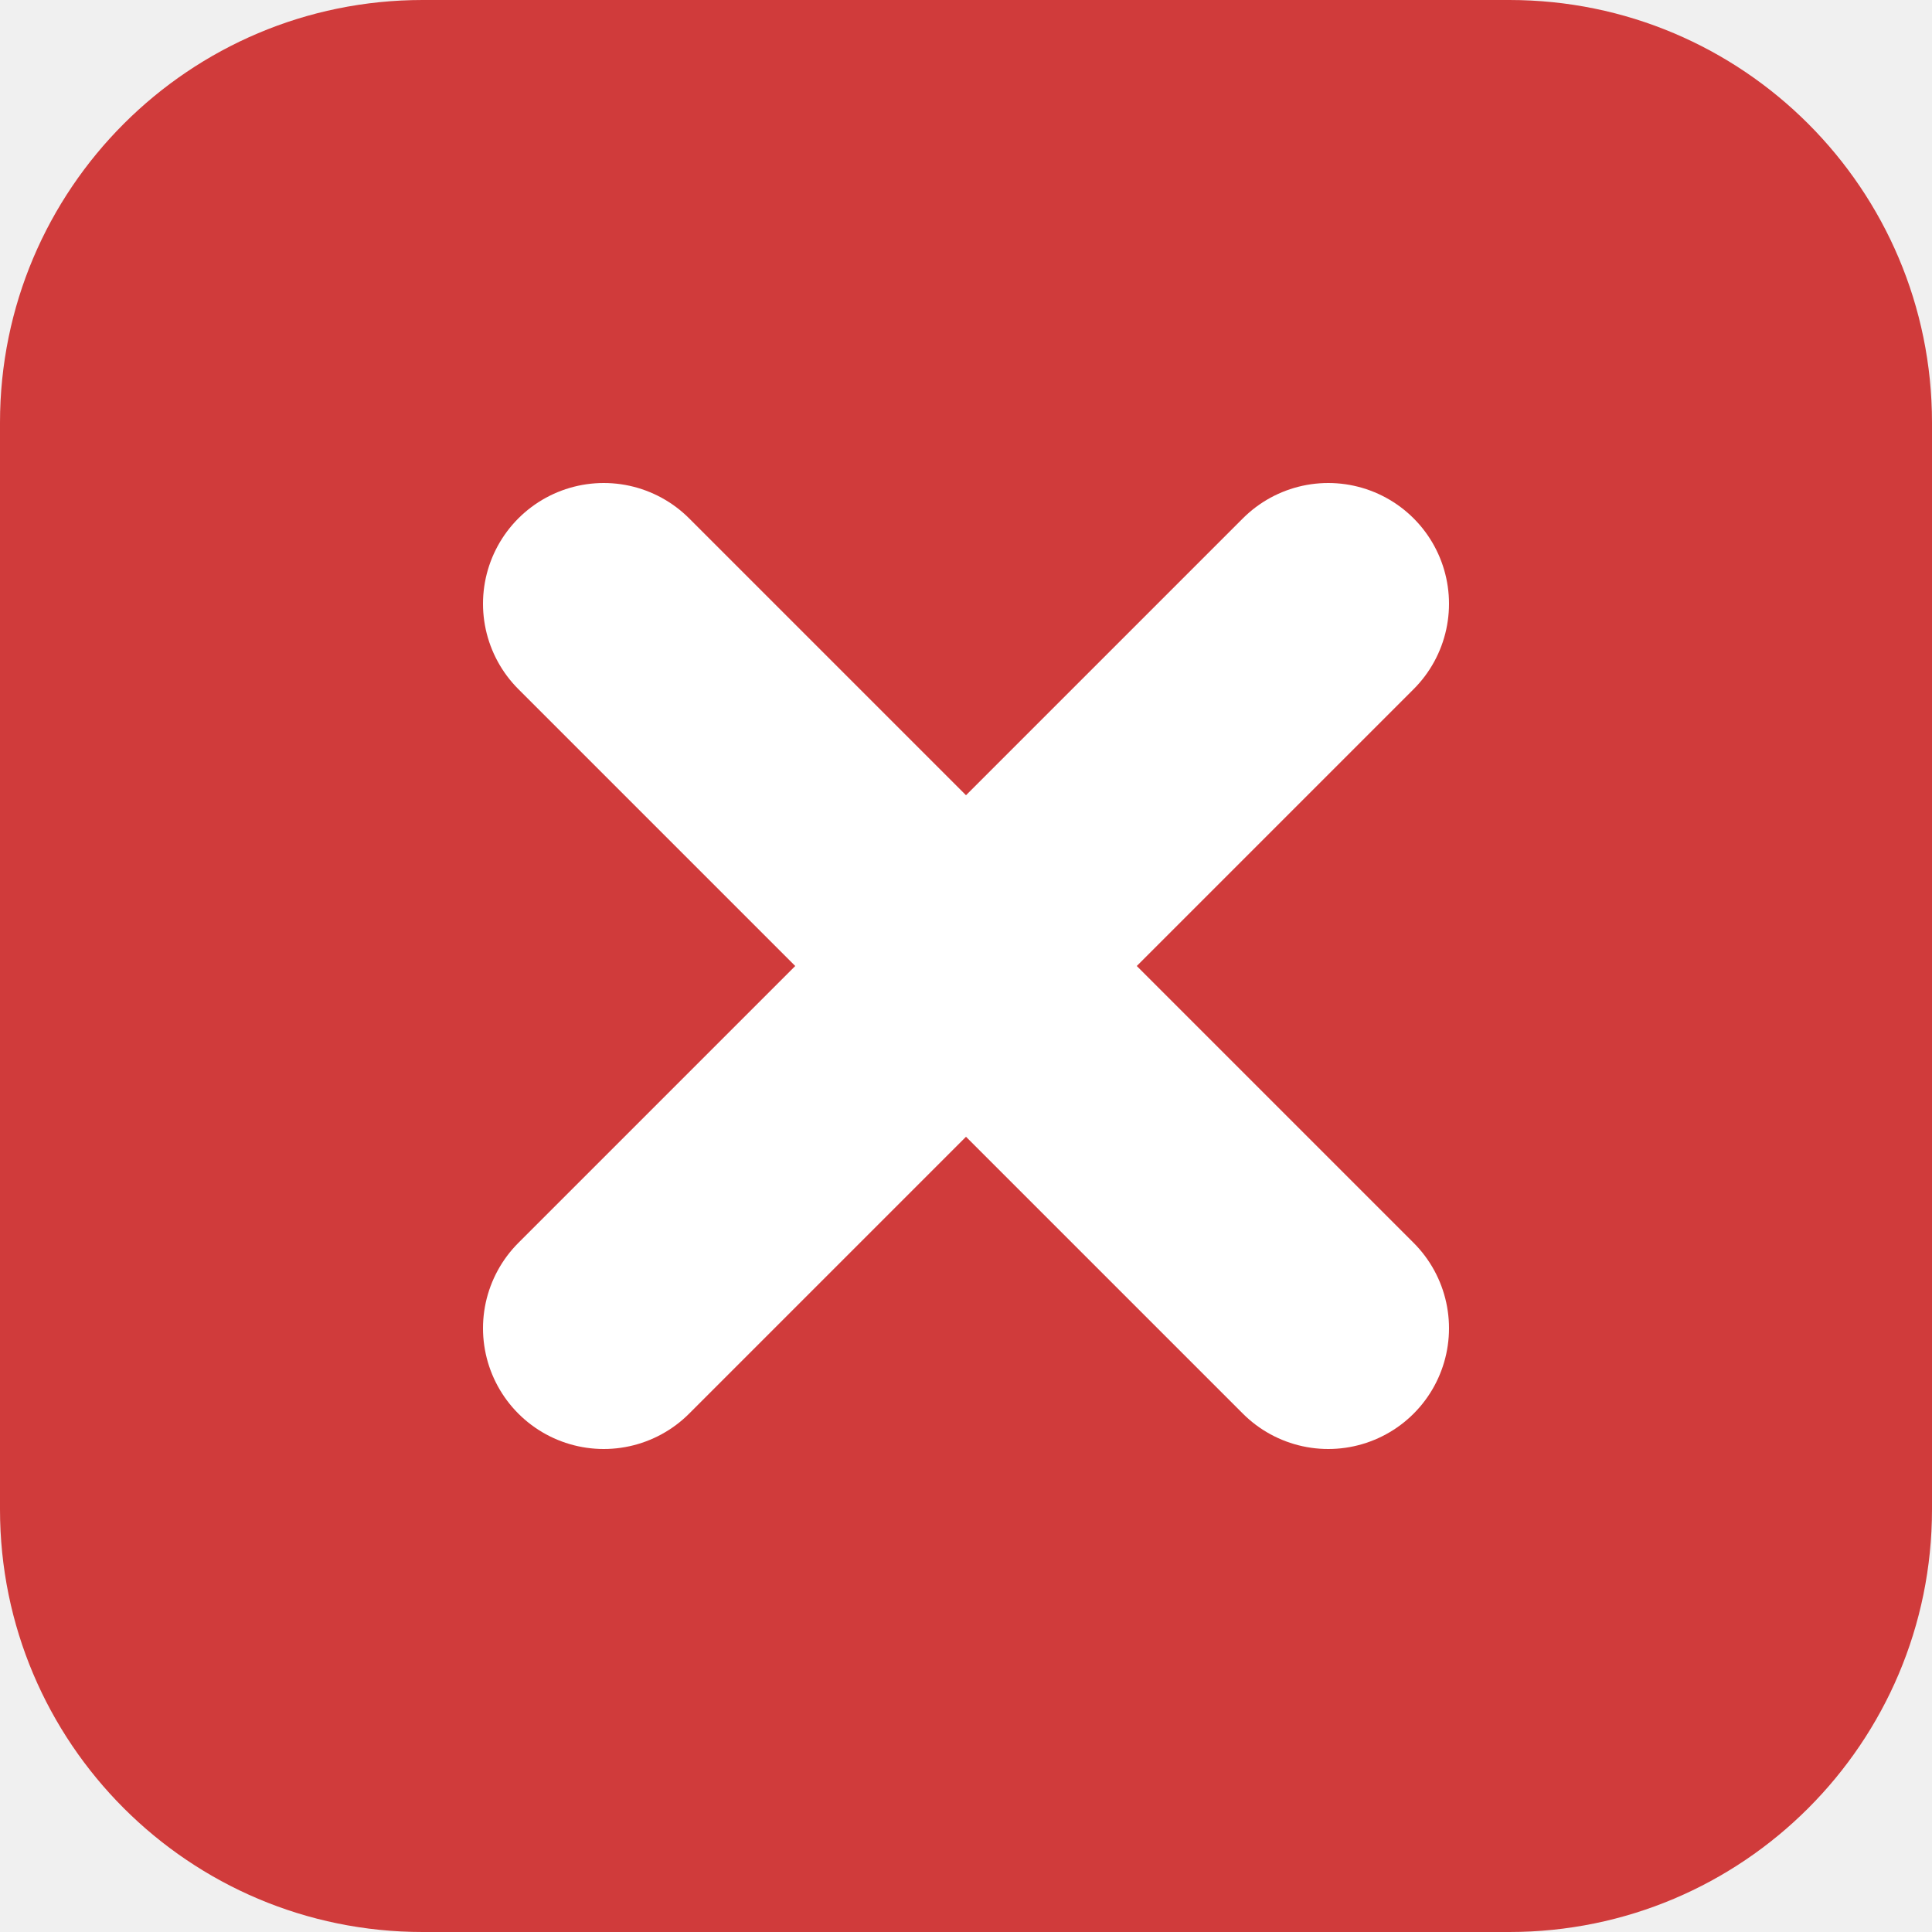
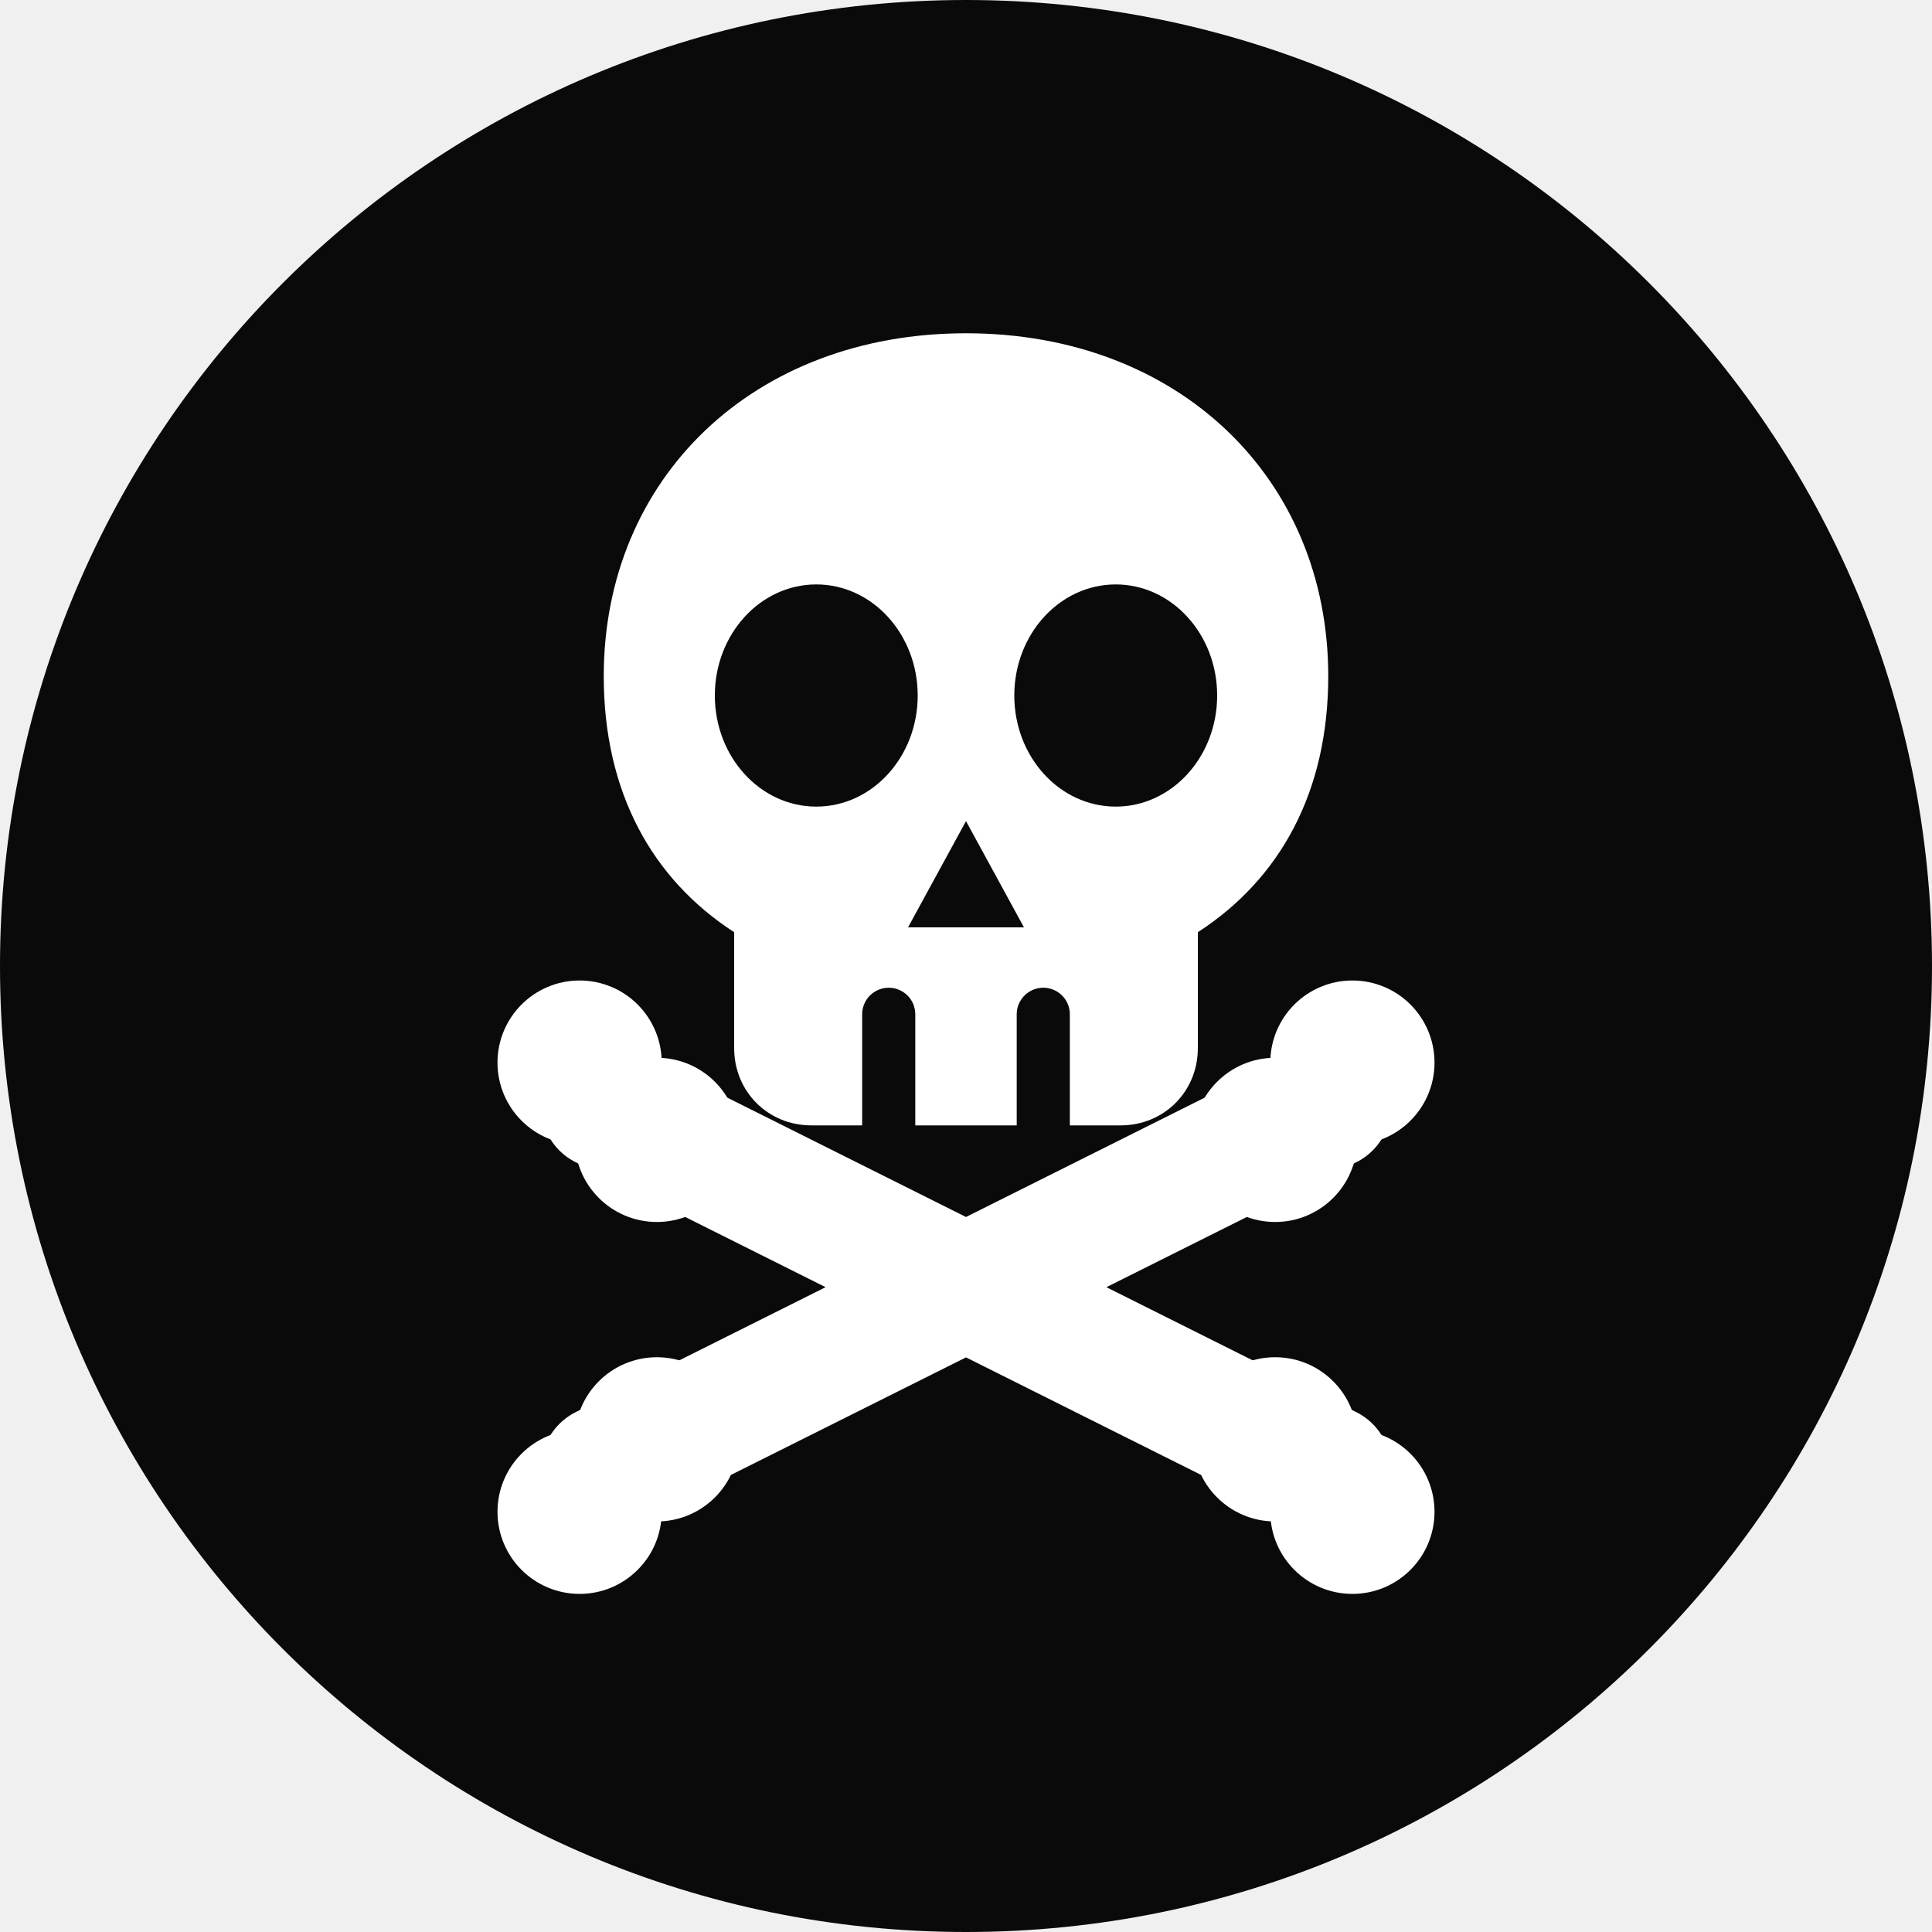
<svg xmlns="http://www.w3.org/2000/svg" viewBox="0 0 32 32">
-   <rect width="32" height="32" rx="7" fill="#d03b3b" />
-   <path d="M10 10l12 12M22 10L10 22" stroke="#fff" stroke-width="4" stroke-linecap="round" />
+   <circle cx="16" cy="16" r="16" fill="#0a0a0a" />
+   <g transform="translate(16 16) scale(.8) translate(-16 -17.6)">
+     <g stroke="#fff" stroke-width="2.6" stroke-linecap="round">
+       <path d="M8.5 20.5l15 7.5M23.5 20.5l-15 7.5" />
+     </g>
+     <g fill="#fff">
+       <circle cx="8" cy="19.6" r="1.7" />
+       <circle cx="9.6" cy="21.2" r="1.7" />
+       <circle cx="24" cy="19.6" r="1.7" />
+       <circle cx="22.4" cy="21.2" r="1.7" />
+       <circle cx="8" cy="28.9" r="1.7" />
+       <circle cx="9.6" cy="27.4" r="1.7" />
+       <circle cx="24" cy="28.9" r="1.7" />
+       <circle cx="22.4" cy="27.4" r="1.7" />
+       <path d="M16 4.5c-4.4 0-7.5 3-7.5 7.1 0 2.4 1 4.2 2.7 5.3v2.4c0 .9.7 1.6 1.6 1.6h6.4c.9 0 1.6-.7 1.6-1.6v-2.4c1.7-1.1 2.7-2.9 2.7-5.3 0-4.1-3.1-7.1-7.5-7.1z" />
+     </g>
+     <g fill="#0a0a0a">
+       <ellipse cx="12.9" cy="12" rx="2.1" ry="2.3" />
+       <ellipse cx="19.1" cy="12" rx="2.1" ry="2.3" />
+       <path d="M16 14.6l1.2 2.2h-2.4z" />
+     </g>
+     <path d="M14.4 18.6v2.6M17.6 18.6v2.6" stroke="#0a0a0a" stroke-width="1.1" stroke-linecap="round" />
+   </g>
</svg>
